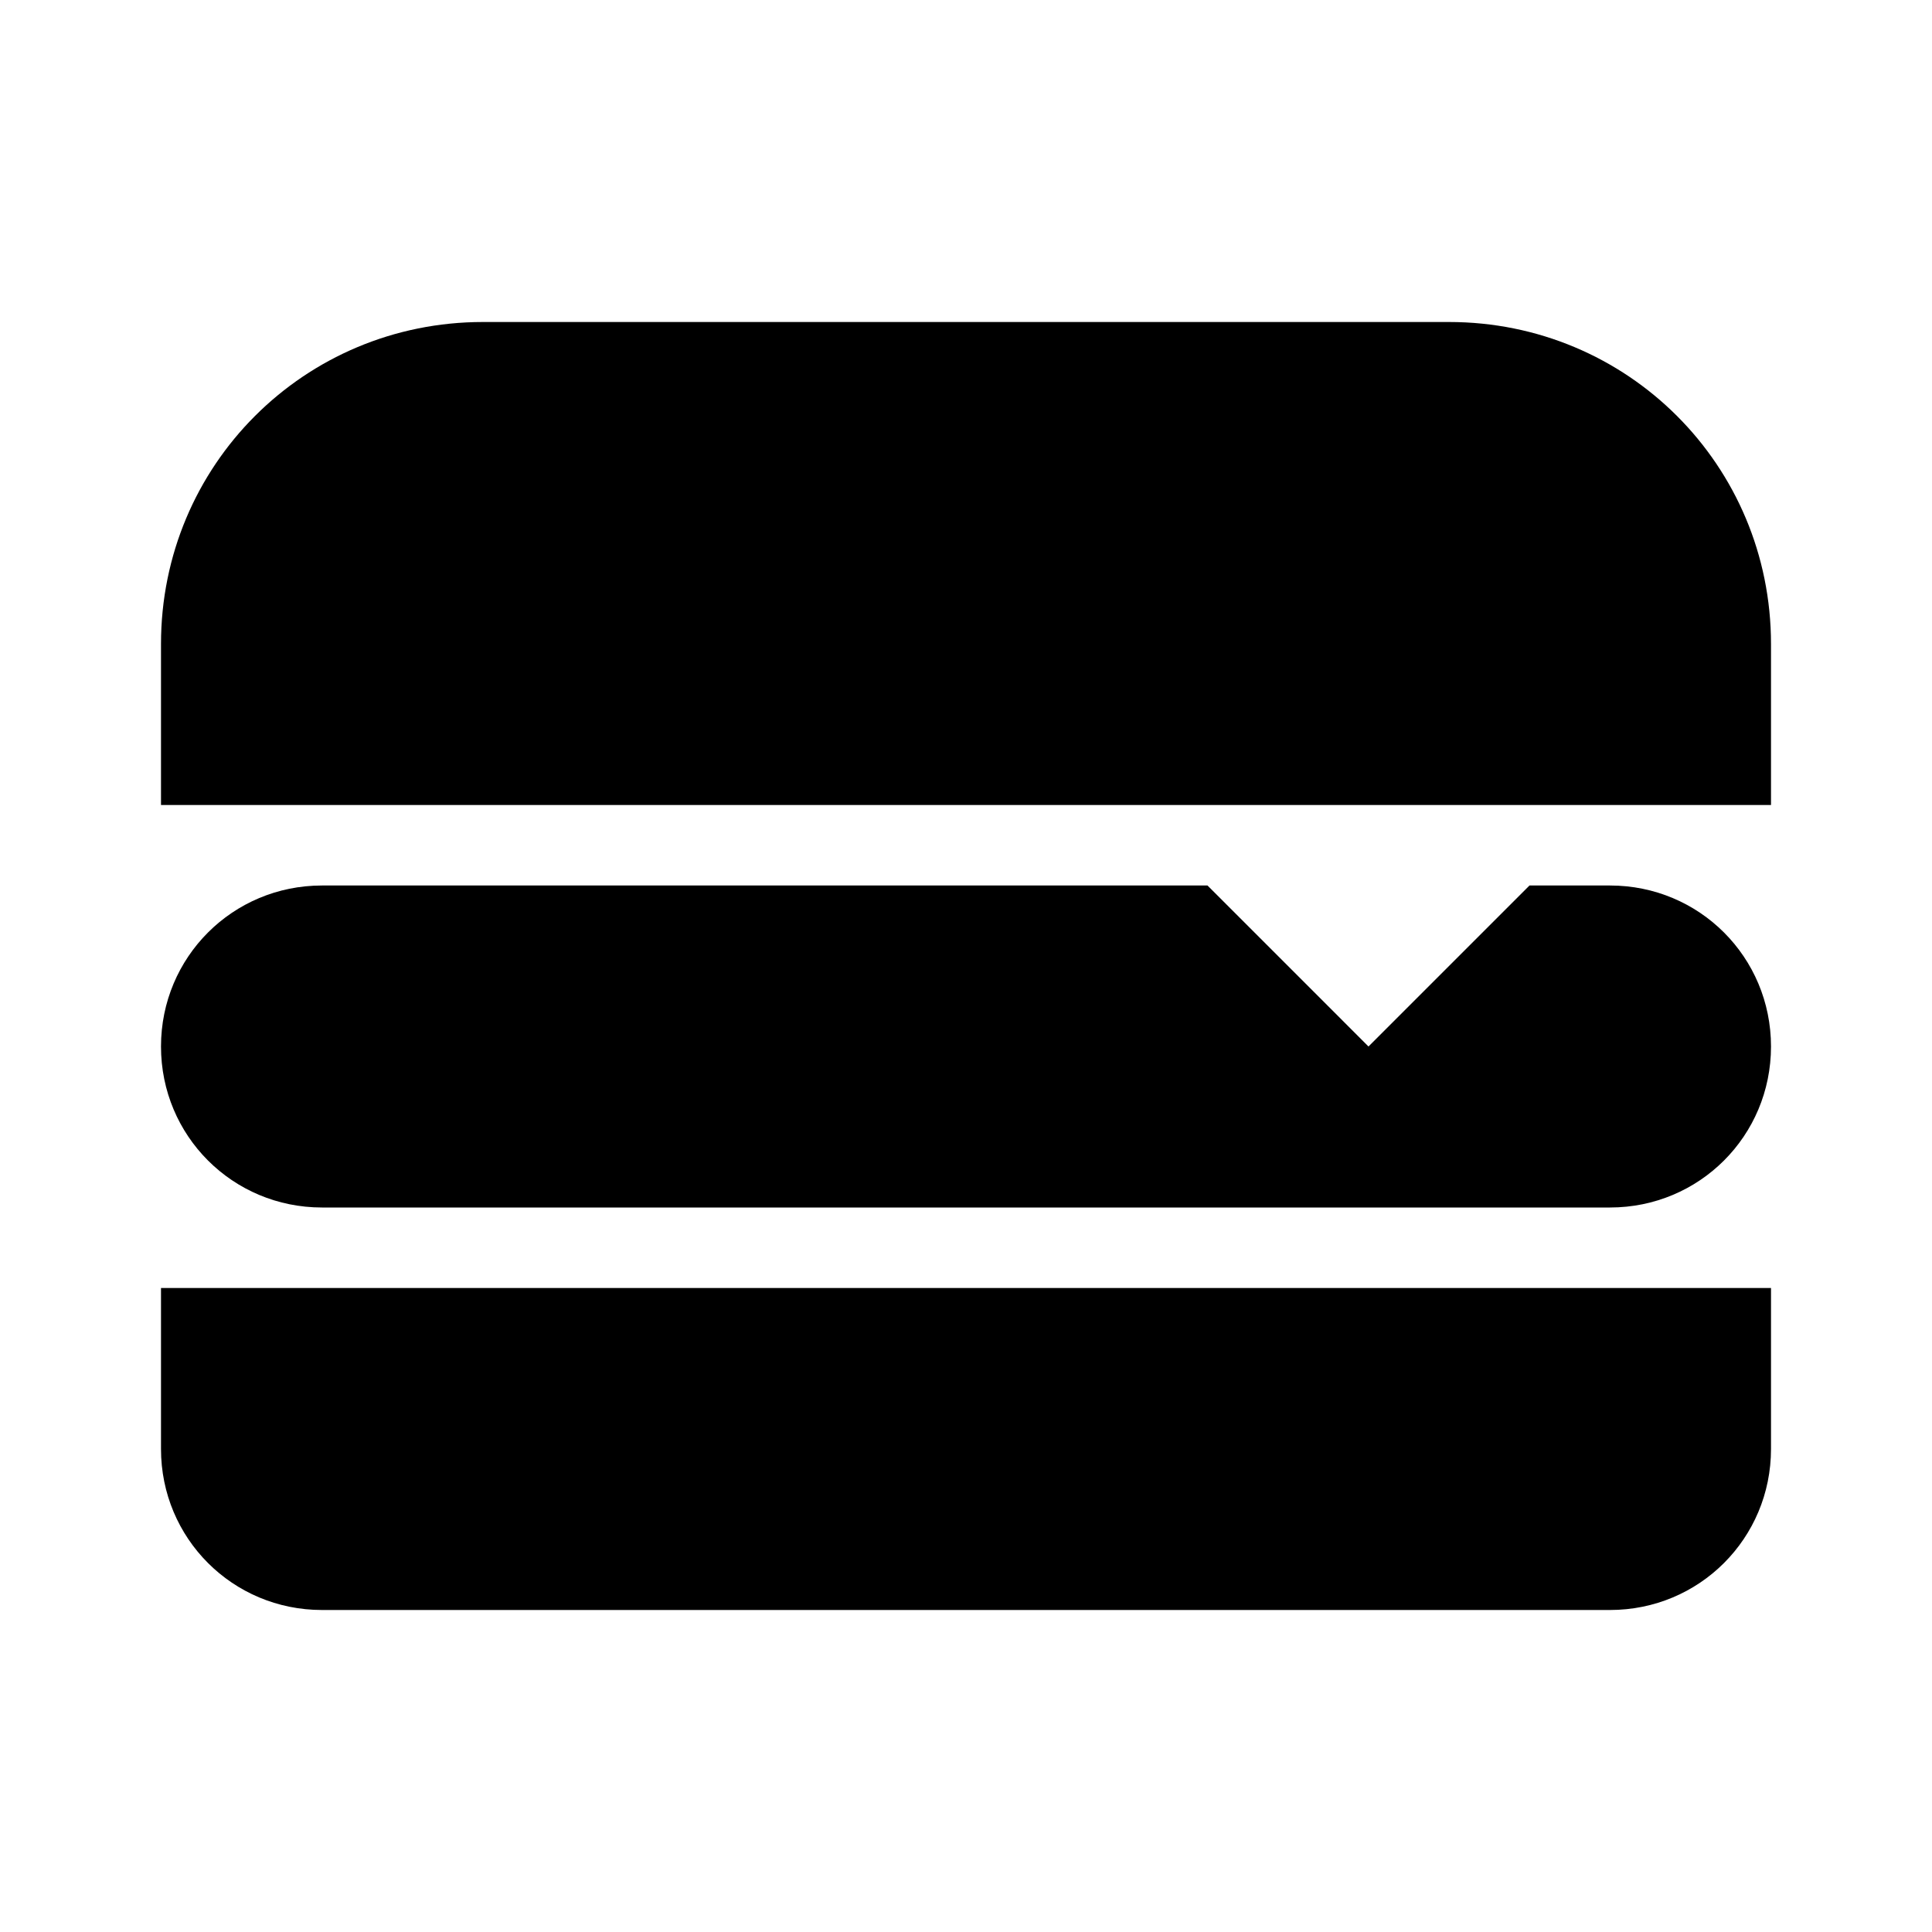
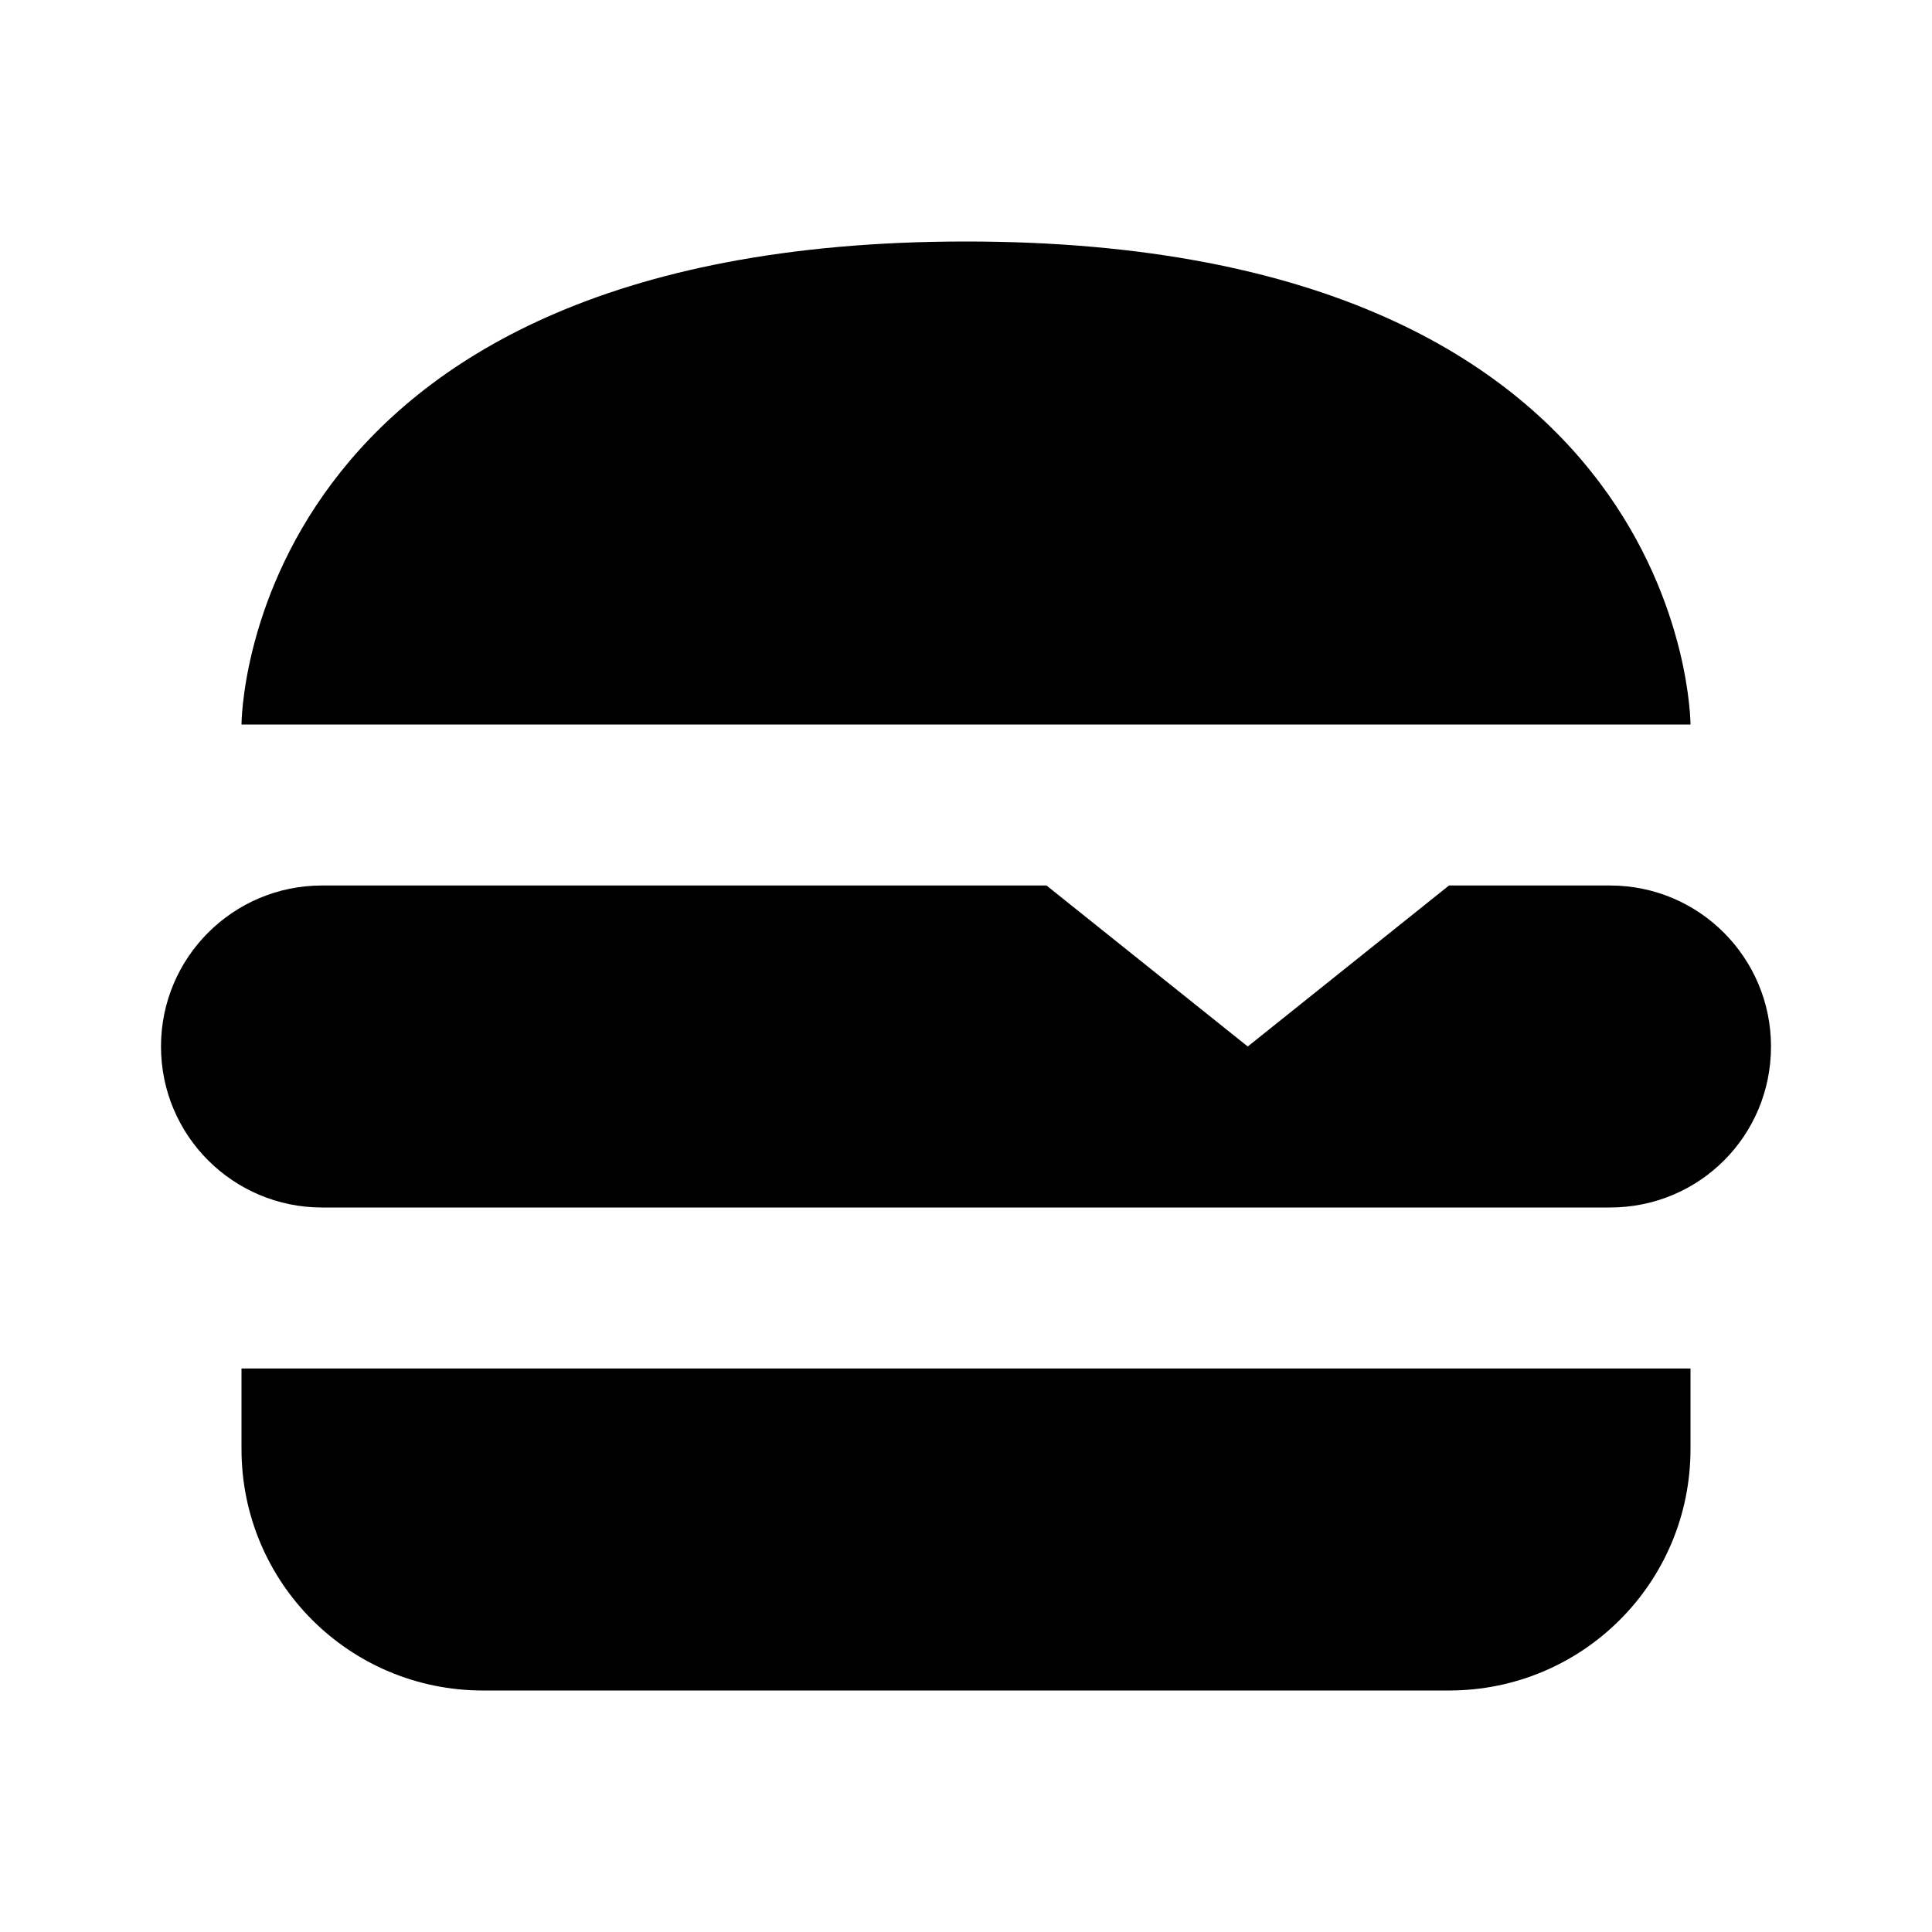
<svg xmlns="http://www.w3.org/2000/svg" width="24" height="24">
-   <path d="M2,16H22V18C22,19.11 21.11,20 20,20H4C2.89,20 2,19.11 2,18V16M6,4H18C20.22,4 22,5.78 22,8V10H2V8C2,5.78 3.78,4 6,4M4,11H15L17,13L19,11H20C21.11,11 22,11.89 22,13C22,14.11 21.11,15 20,15H4C2.89,15 2,14.11 2,13C2,11.89 2.89,11 4,11Z" />
+   <path d="M22 13C22 14.11 21.11 15 20 15H4C2.9 15 2 14.11 2 13S2.9 11 4 11H13L15.5 13L18 11H20C21.11 11 22 11.9 22 13M12 3C3 3 3 9 3 9H21C21 9 21 3 12 3M3 18C3 19.66 4.34 21 6 21H18C19.66 21 21 19.66 21 18V17H3V18Z" />
</svg>
